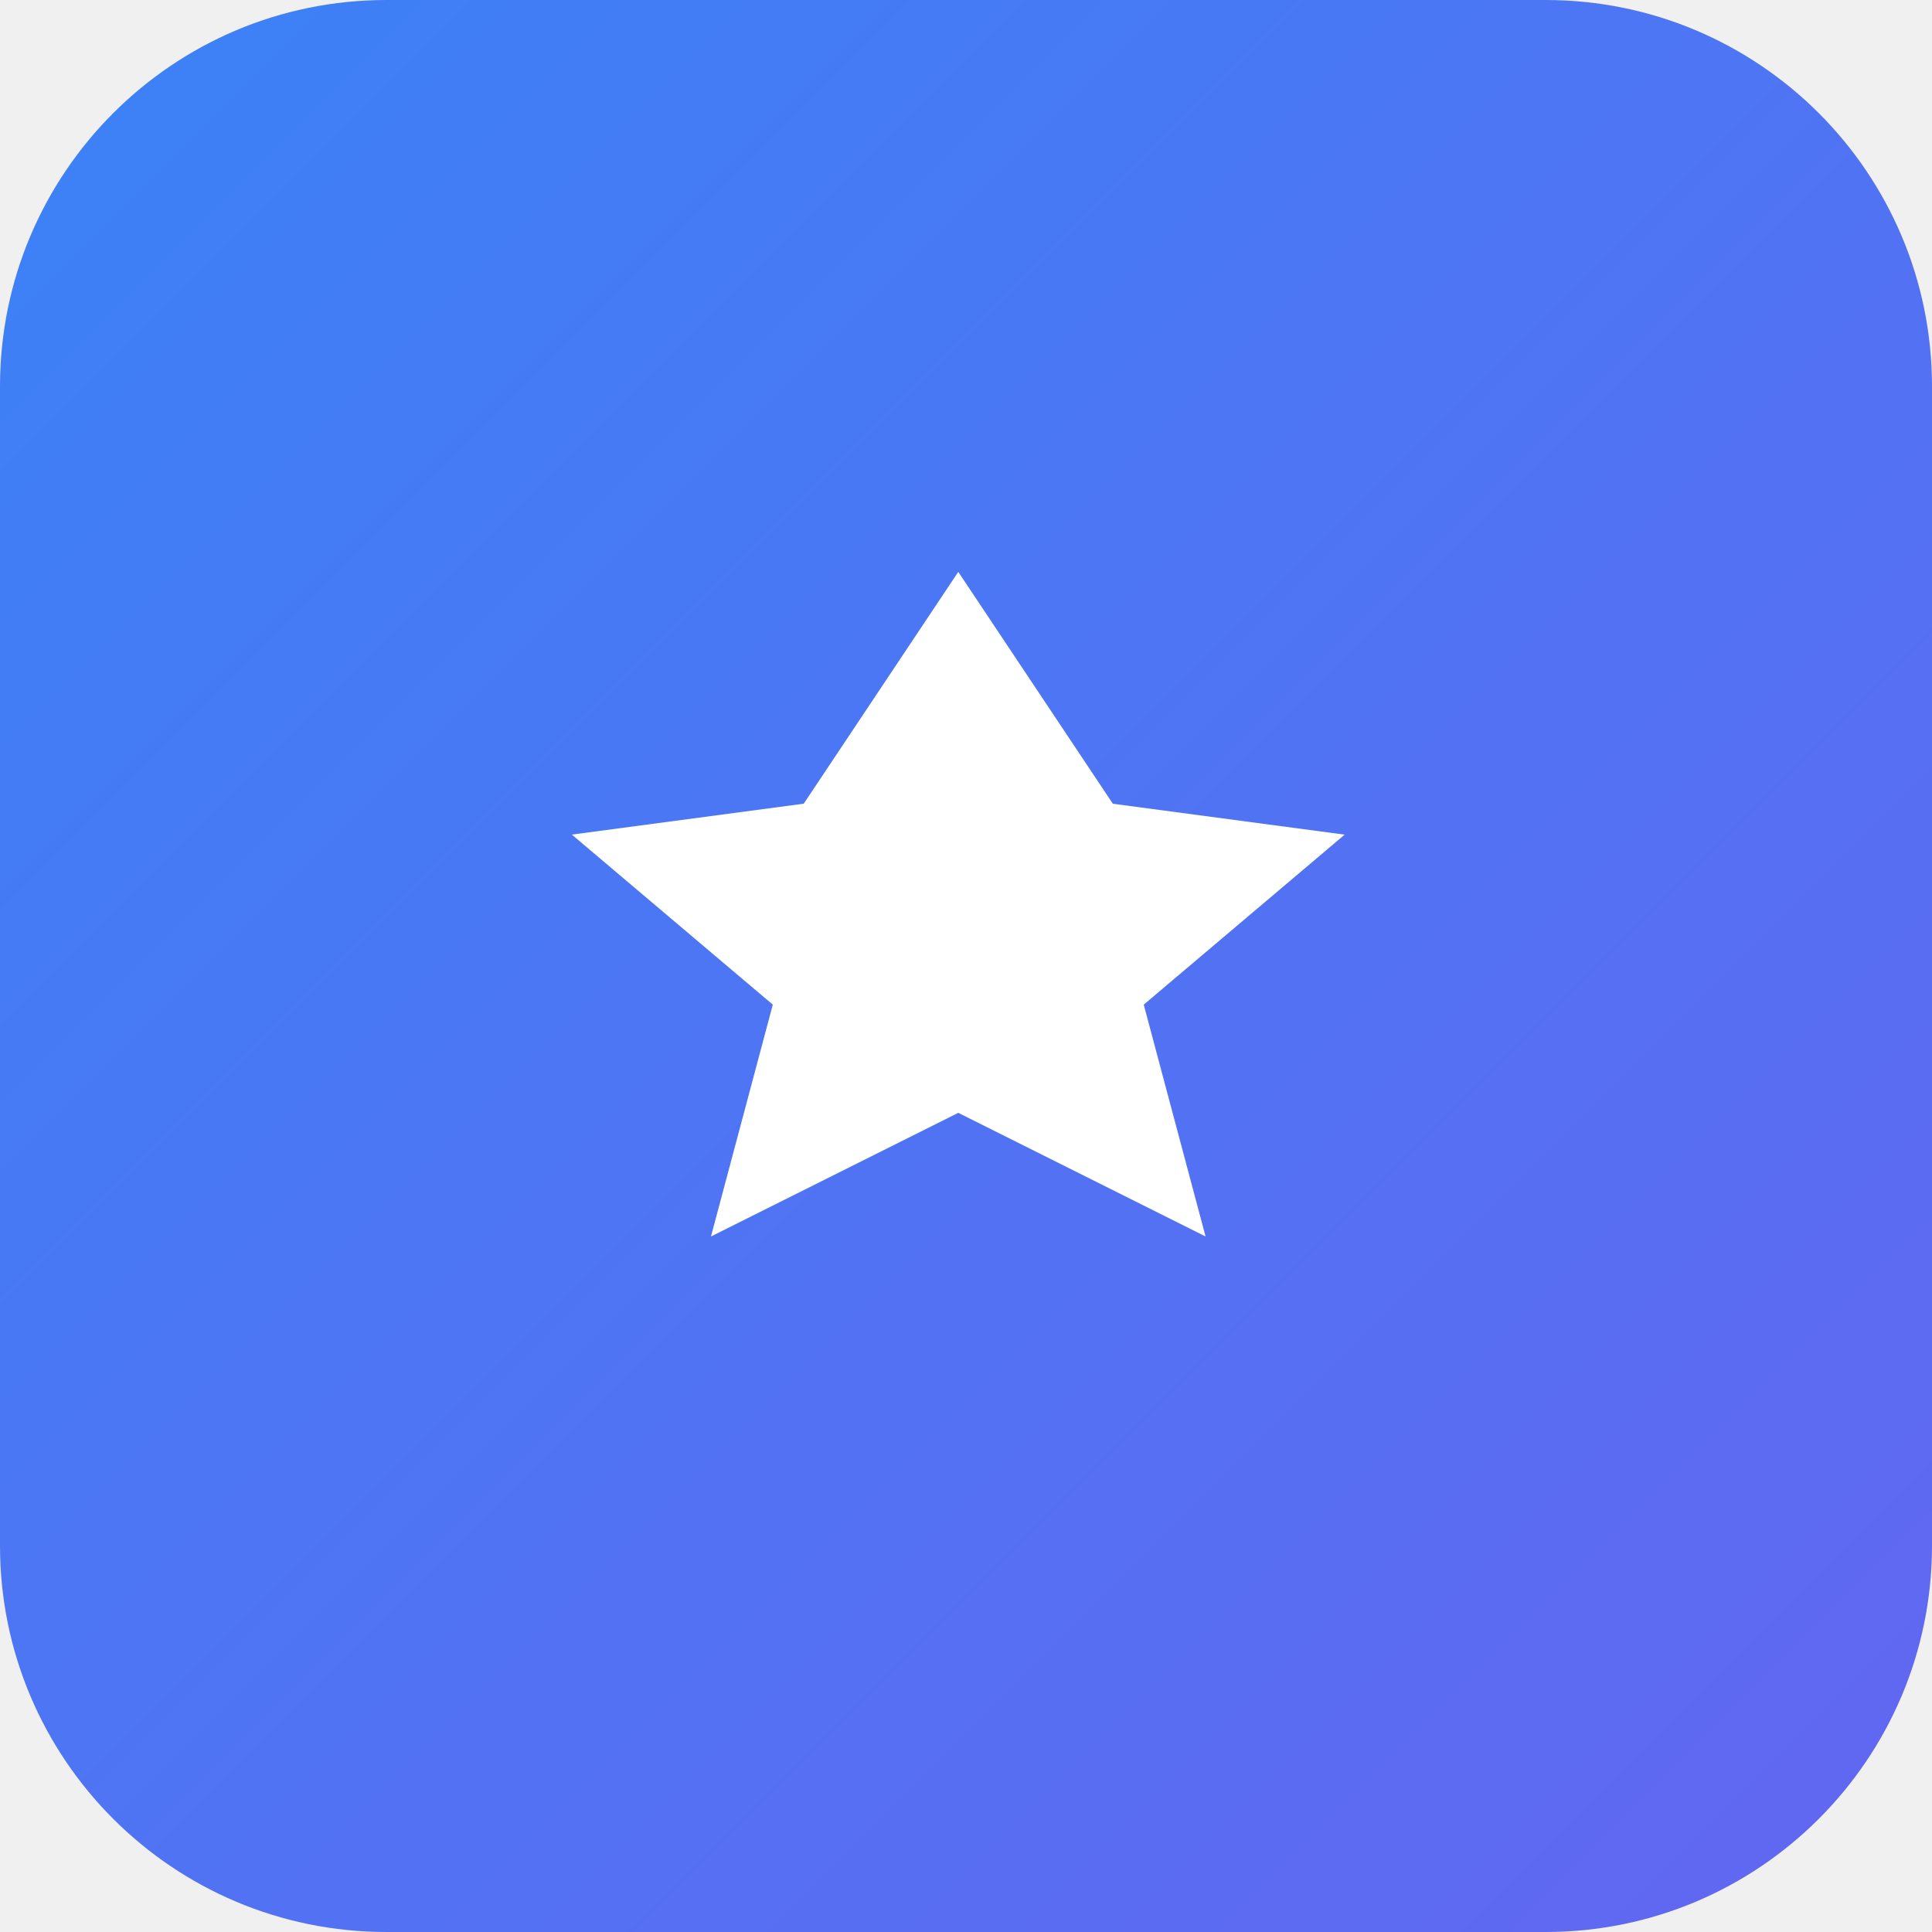
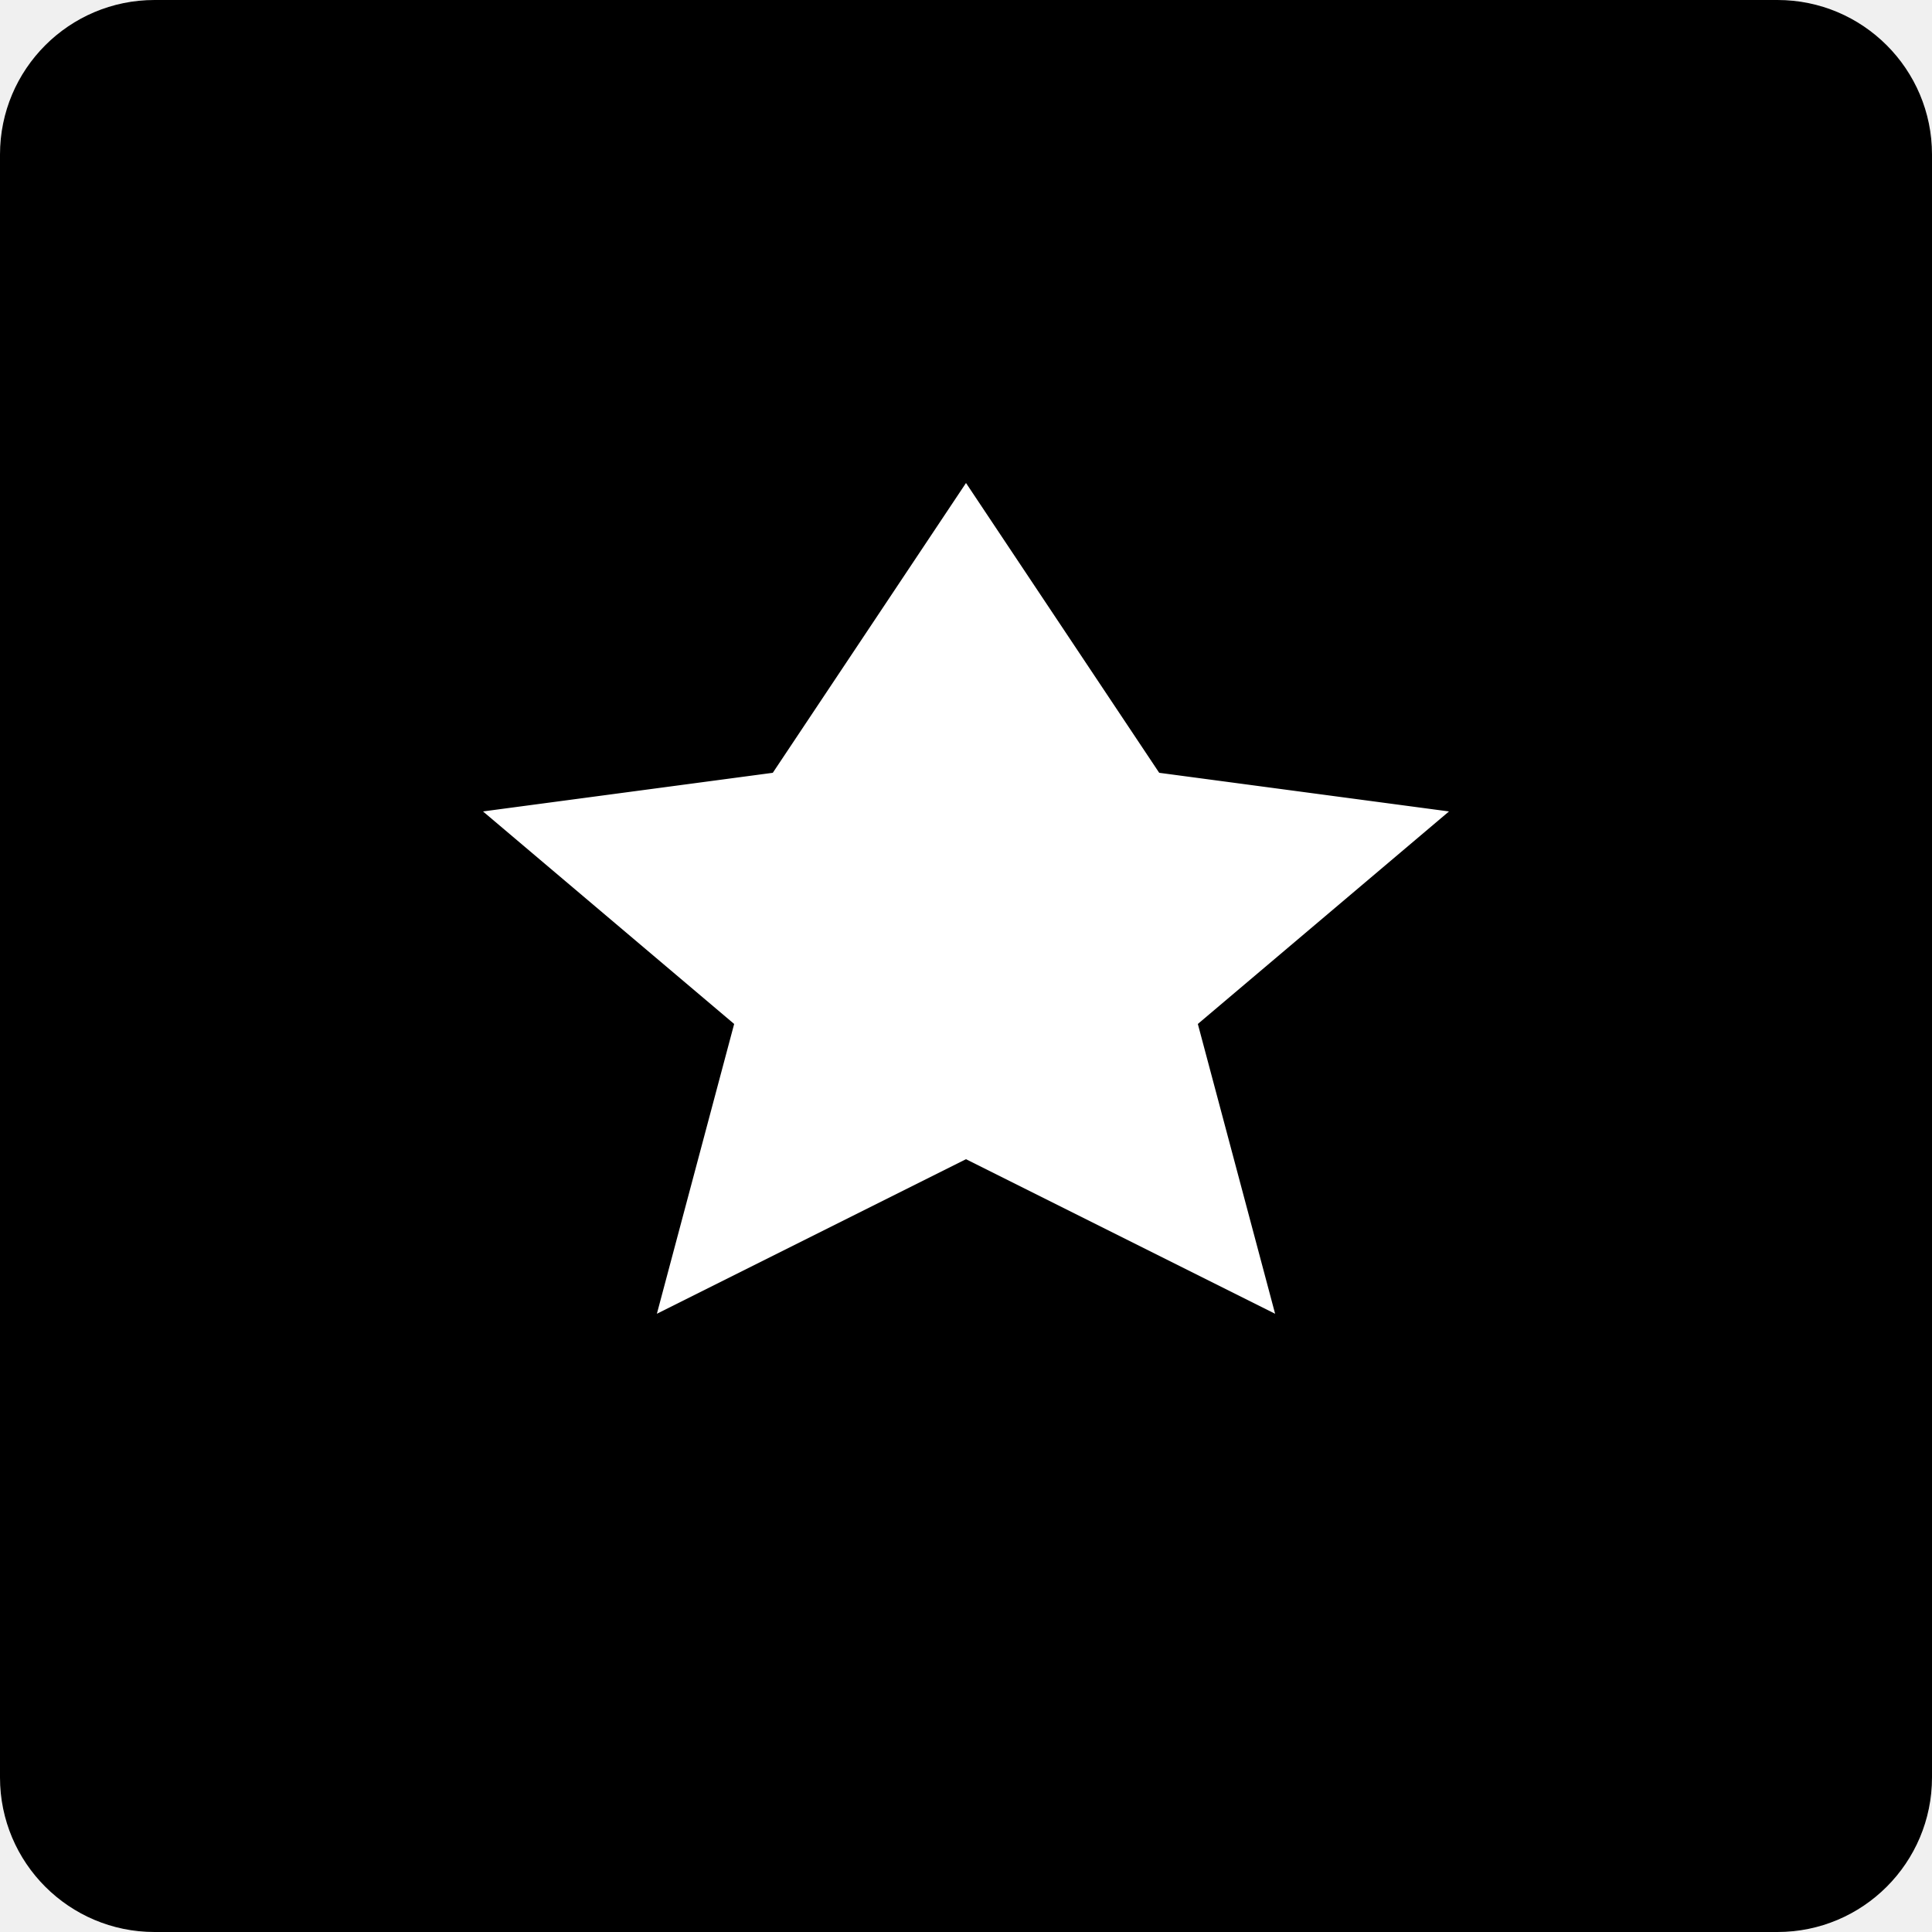
<svg xmlns="http://www.w3.org/2000/svg" viewBox="0 0 100 100">
-   <defs>
-     <linearGradient id="grad" x1="0%" y1="0%" x2="100%" y2="100%">
-       <stop offset="0%" style="stop-color:#3b82f6;stop-opacity:1" />
-       <stop offset="100%" style="stop-color:#6366f1;stop-opacity:1" />
-     </linearGradient>
-   </defs>
-   <rect width="100" height="100" rx="20" fill="url(#grad)" />
-   <path d="M50 25 L60 40 L75 42 L62 53 L66 68 L50 60 L34 68 L38 53 L25 42 L40 40 Z" fill="white" stroke="none" transform="scale(0.8) translate(12, 12)" />
+   <rect width="100" height="100" rx="8" fill="black" />
+   <path d="M50 25 L60 40 L75 42 L62 53 L66 68 L50 60 L34 68 L38 53 L25 42 L40 40 Z" fill="white" stroke="none" />
</svg>
